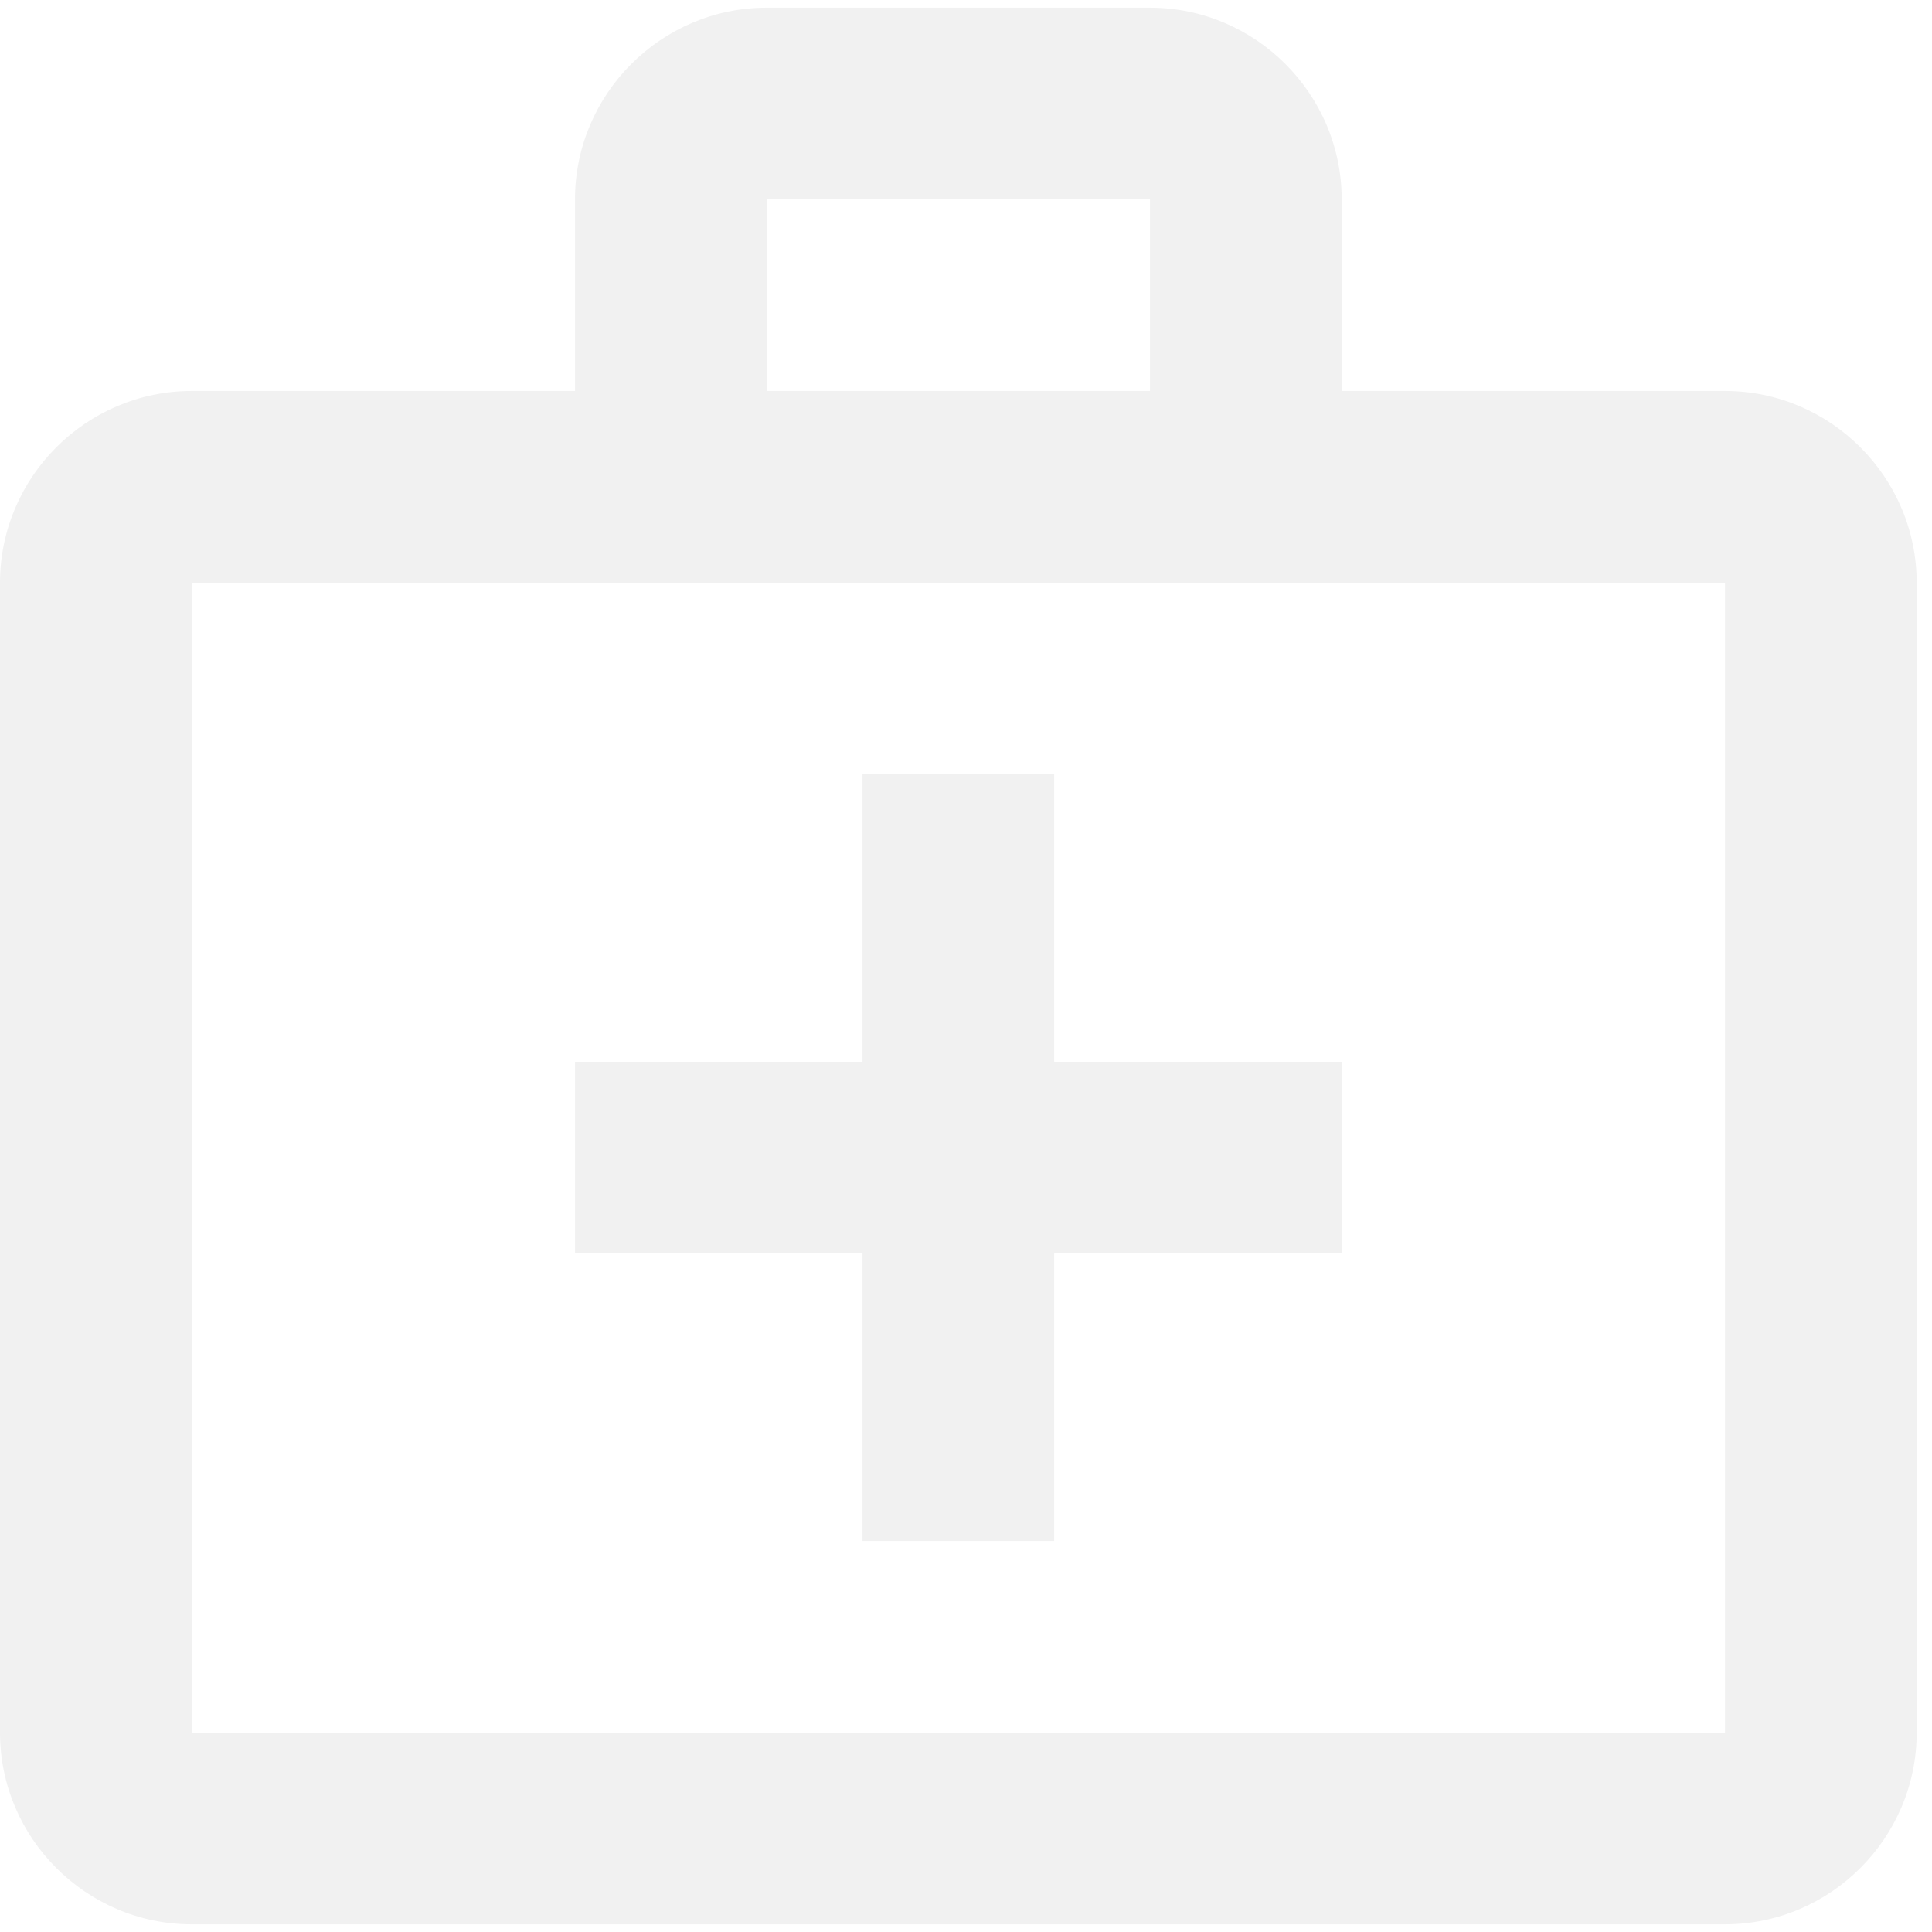
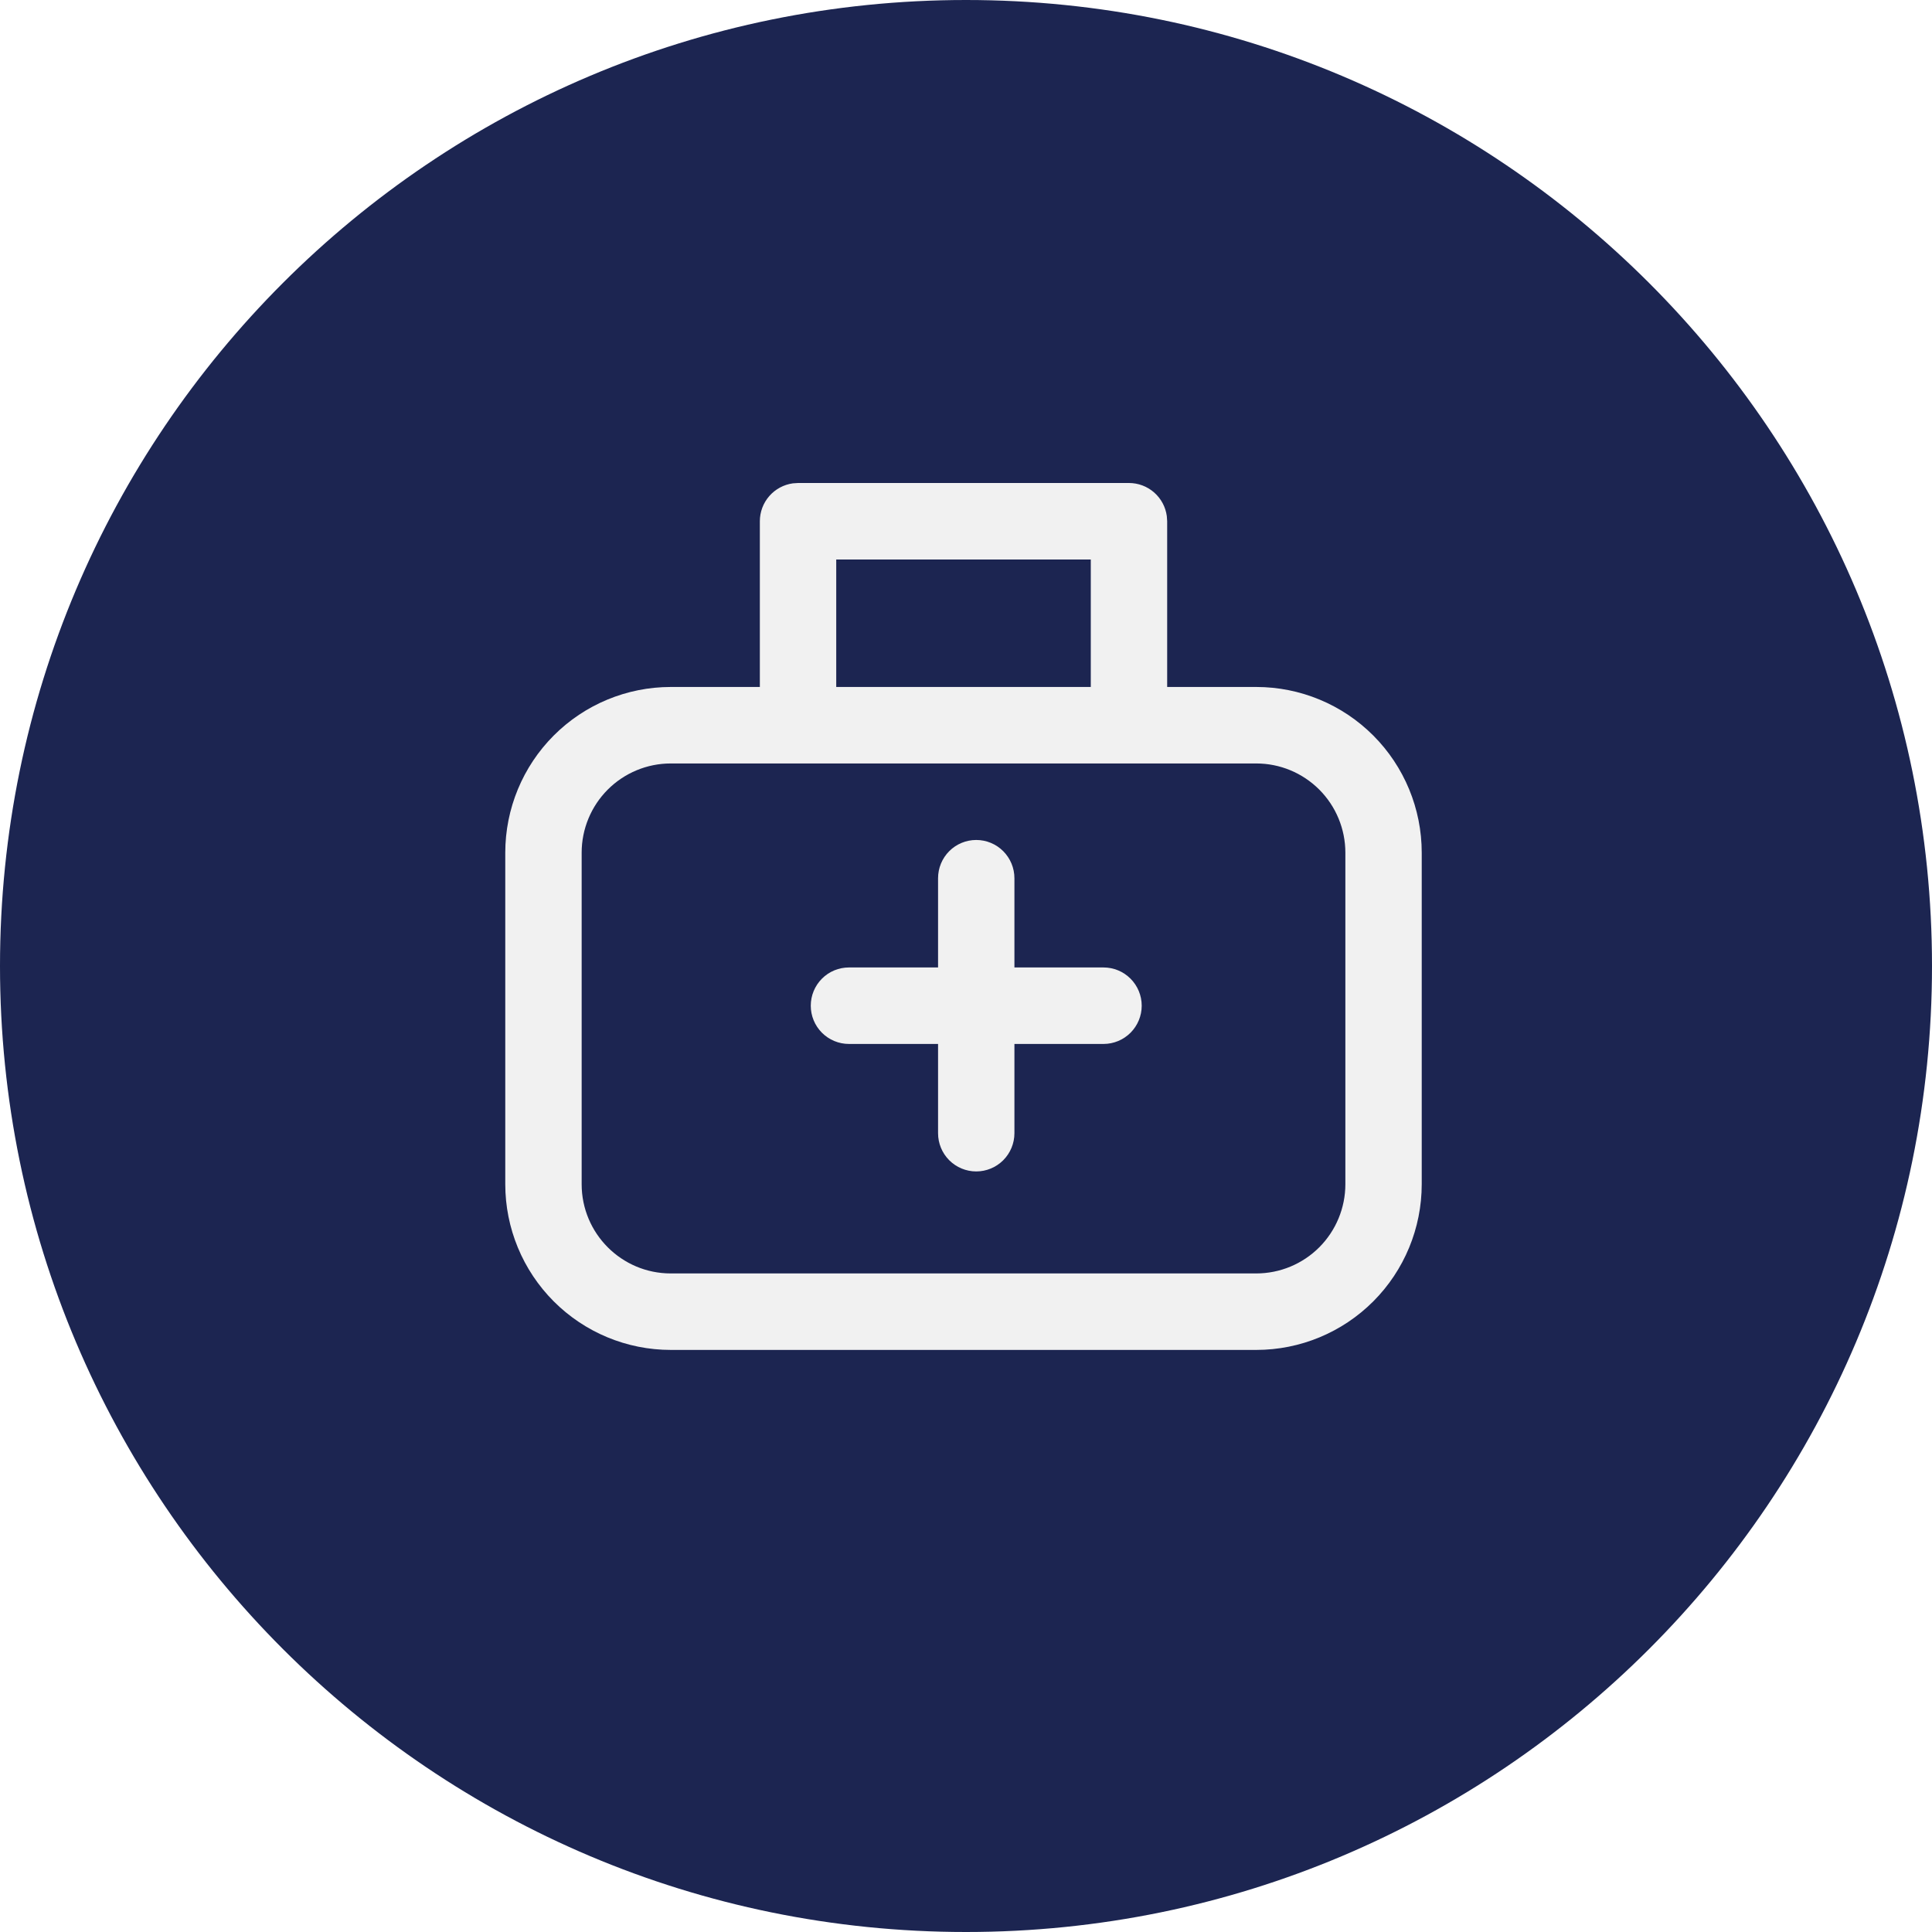
- <svg xmlns="http://www.w3.org/2000/svg" width="42" height="42" viewBox="0 0 42 42" fill="none">
-   <path d="M37.5 8.5H29.167V4.333C29.167 2.042 27.292 0.167 25 0.167H16.667C14.375 0.167 12.5 2.042 12.5 4.333V8.5H4.167C1.875 8.5 0 10.375 0 12.667V37.667C0 39.958 1.875 41.833 4.167 41.833H37.5C39.792 41.833 41.667 39.958 41.667 37.667V12.667C41.667 10.375 39.792 8.5 37.5 8.5ZM16.667 4.333H25V8.5H16.667V4.333ZM37.5 37.667H4.167V12.667H37.5V37.667Z" fill="#F1F1F1" />
-   <path d="M22.917 16.833H18.75V23.083H12.5V27.25H18.75V33.5H22.917V27.25H29.167V23.083H22.917V16.833Z" fill="#F1F1F1" />
+ <svg xmlns="http://www.w3.org/2000/svg" width="78" height="78" viewBox="0 0 78 78" fill="none">
+   <circle cx="39" cy="39" r="39" fill="#1C2551" />
+   <path d="M37.872 39.059V35.456C37.872 35.046 38.034 34.654 38.323 34.364C38.612 34.074 39.004 33.912 39.413 33.912C39.822 33.912 40.214 34.074 40.503 34.364C40.792 34.654 40.955 35.046 40.955 35.456V39.059H44.552C44.961 39.059 45.353 39.221 45.642 39.511C45.931 39.801 46.094 40.193 46.094 40.603C46.094 41.013 45.931 41.405 45.642 41.695C45.353 41.984 44.961 42.147 44.552 42.147H40.955V45.75C40.955 46.16 40.792 46.552 40.503 46.842C40.214 47.131 39.822 47.294 39.413 47.294C39.004 47.294 38.612 47.131 38.323 46.842C38.034 46.552 37.872 46.16 37.872 45.75V42.147H34.274C33.865 42.147 33.473 41.984 33.184 41.695C32.895 41.405 32.733 41.013 32.733 40.603C32.733 40.193 32.895 39.801 33.184 39.511C33.473 39.221 33.865 39.059 34.274 39.059H37.872ZM32.219 19.5H45.58C45.953 19.5 46.312 19.635 46.593 19.88C46.874 20.126 47.057 20.464 47.107 20.834L47.122 21.044V27.735H50.719C52.491 27.735 54.19 28.44 55.443 29.695C56.696 30.95 57.399 32.652 57.399 34.426V47.809C57.399 49.583 56.696 51.285 55.443 52.54C54.19 53.795 52.491 54.5 50.719 54.5H27.08C25.308 54.5 23.609 53.795 22.356 52.54C21.103 51.285 20.399 49.583 20.399 47.809V34.426C20.399 32.652 21.103 30.95 22.356 29.695C23.609 28.44 25.308 27.735 27.08 27.735H30.677V21.044C30.677 20.671 30.812 20.311 31.057 20.029C31.302 19.748 31.64 19.565 32.009 19.514L32.219 19.5ZM50.719 30.823H27.08C26.126 30.823 25.211 31.203 24.536 31.879C23.862 32.554 23.483 33.471 23.483 34.426V47.809C23.483 49.798 25.094 51.412 27.08 51.412H50.719C51.673 51.412 52.588 51.032 53.263 50.356C53.937 49.681 54.316 48.764 54.316 47.809V34.426C54.316 33.471 53.937 32.554 53.263 31.879C52.588 31.203 51.673 30.823 50.719 30.823ZM44.038 22.588H33.761V27.735H44.038V22.588Z" fill="#F1F1F1" />
</svg>
